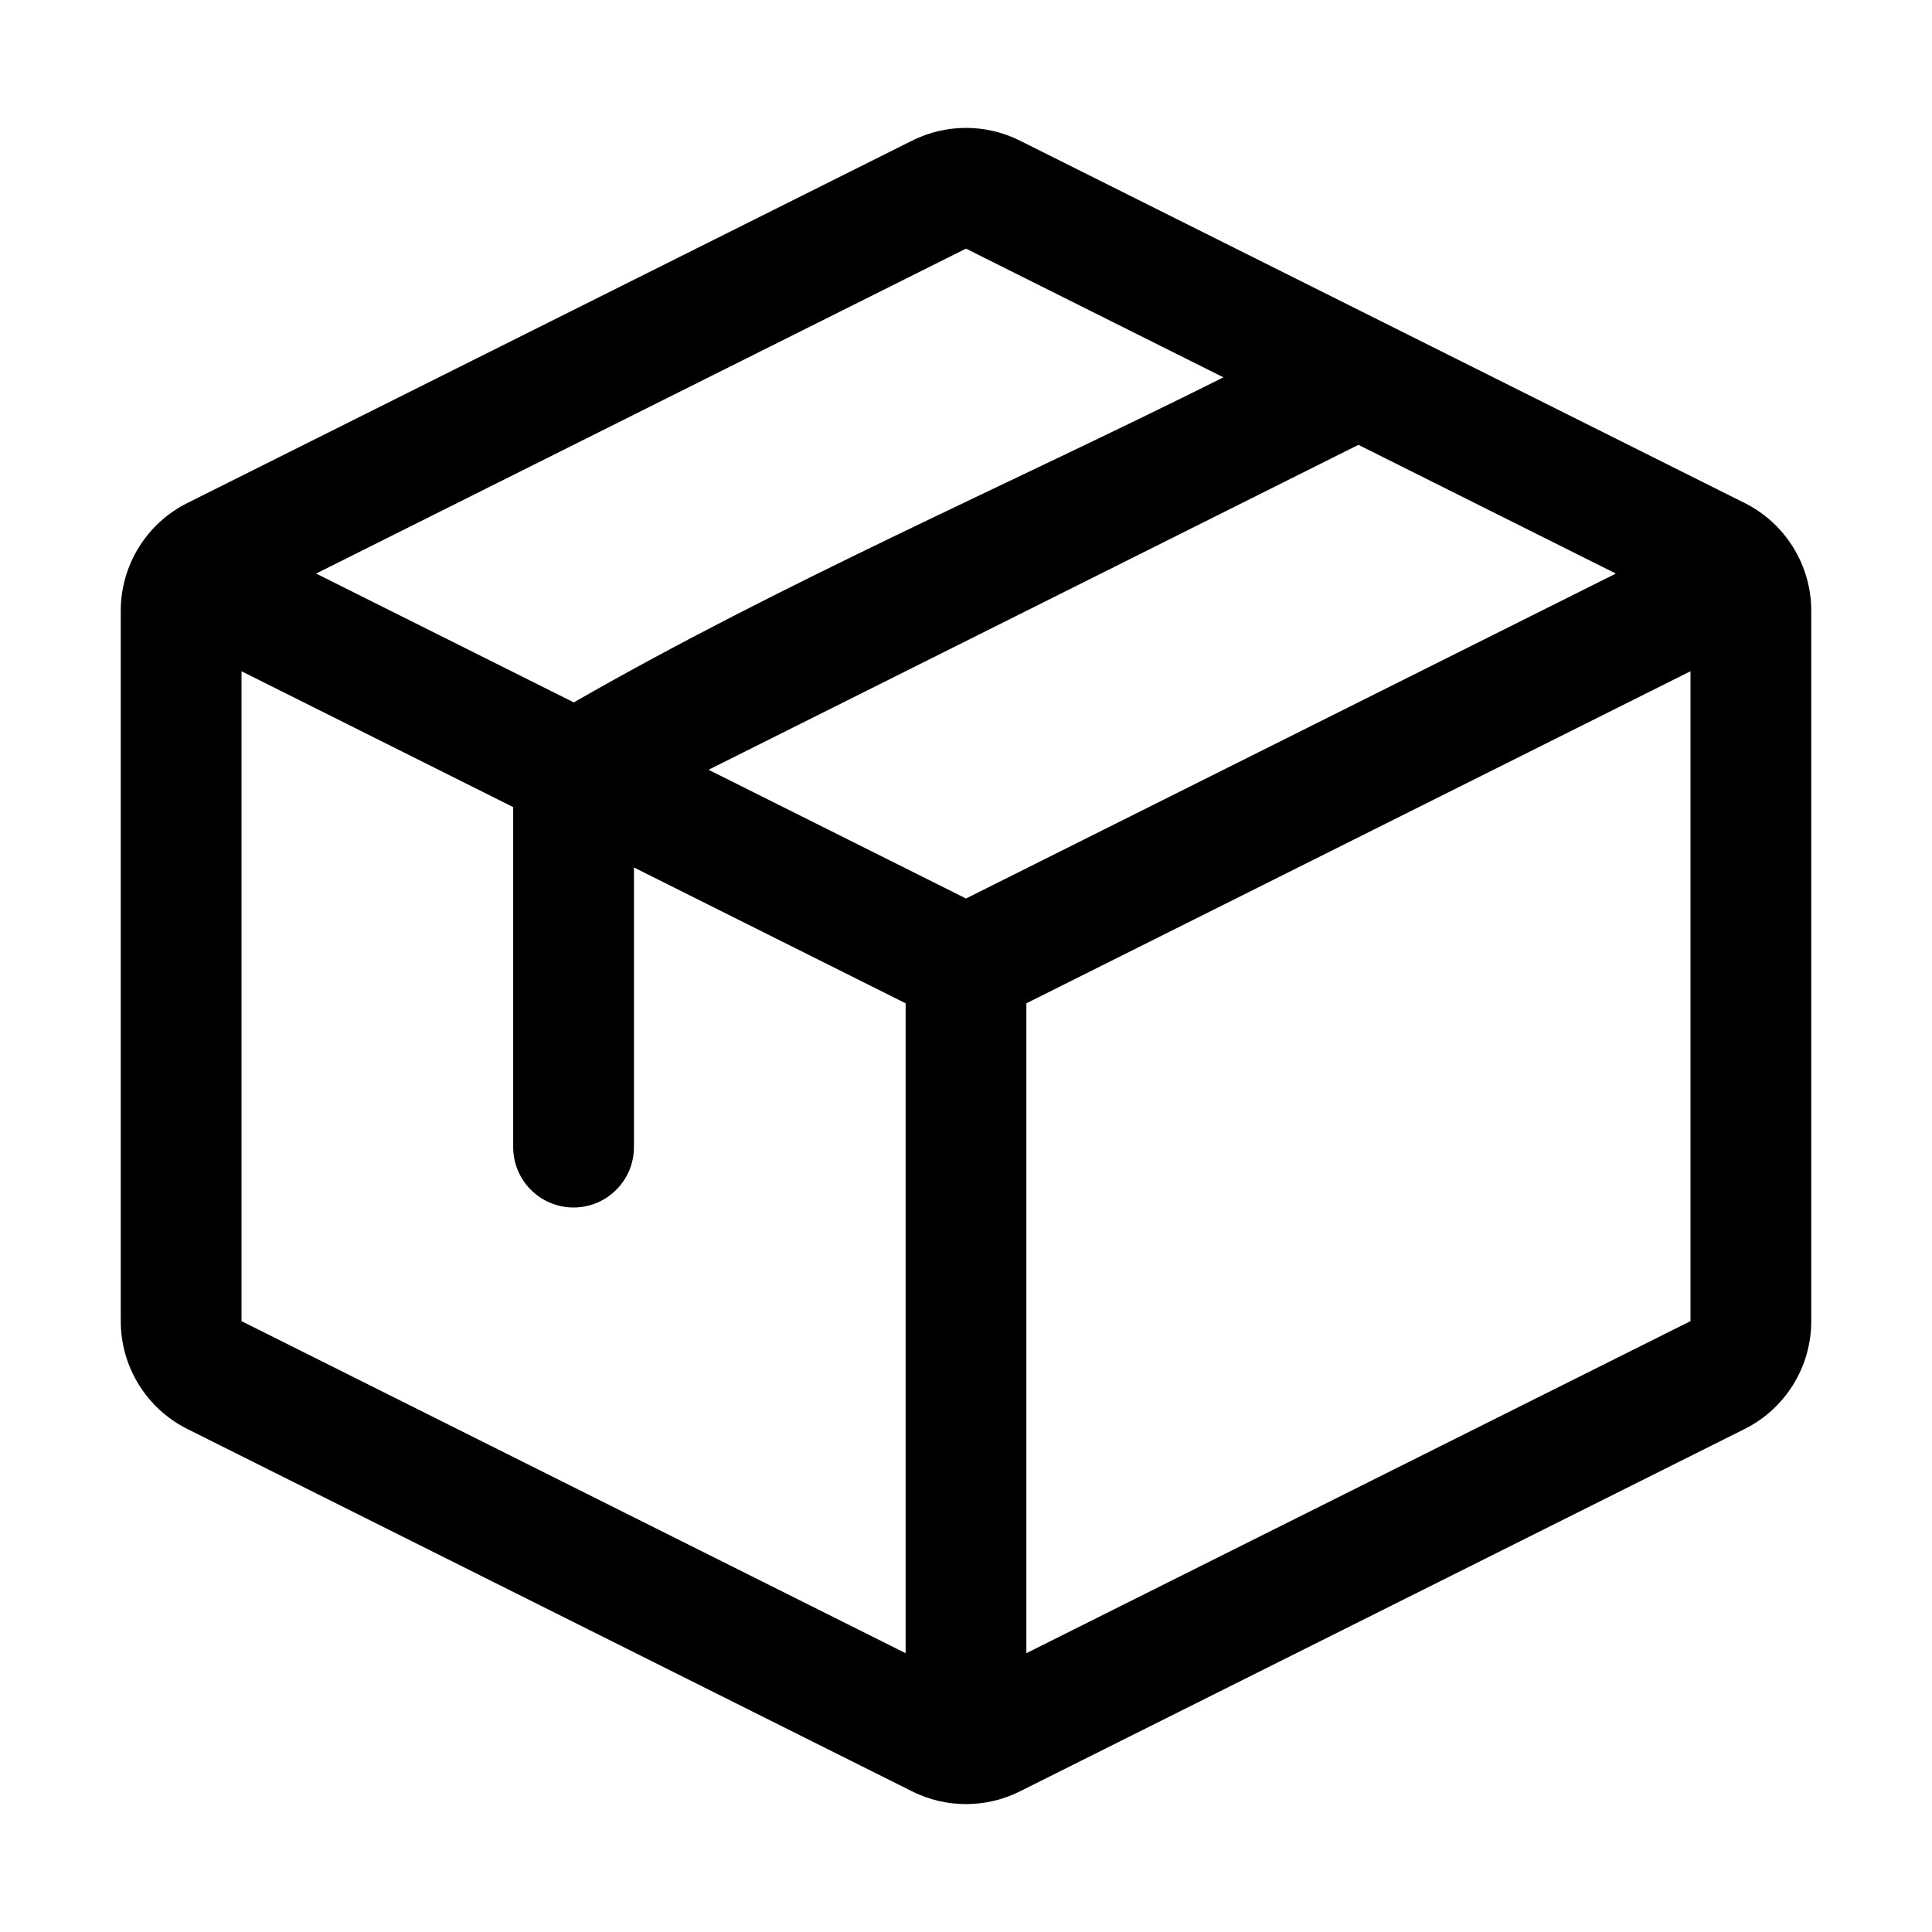
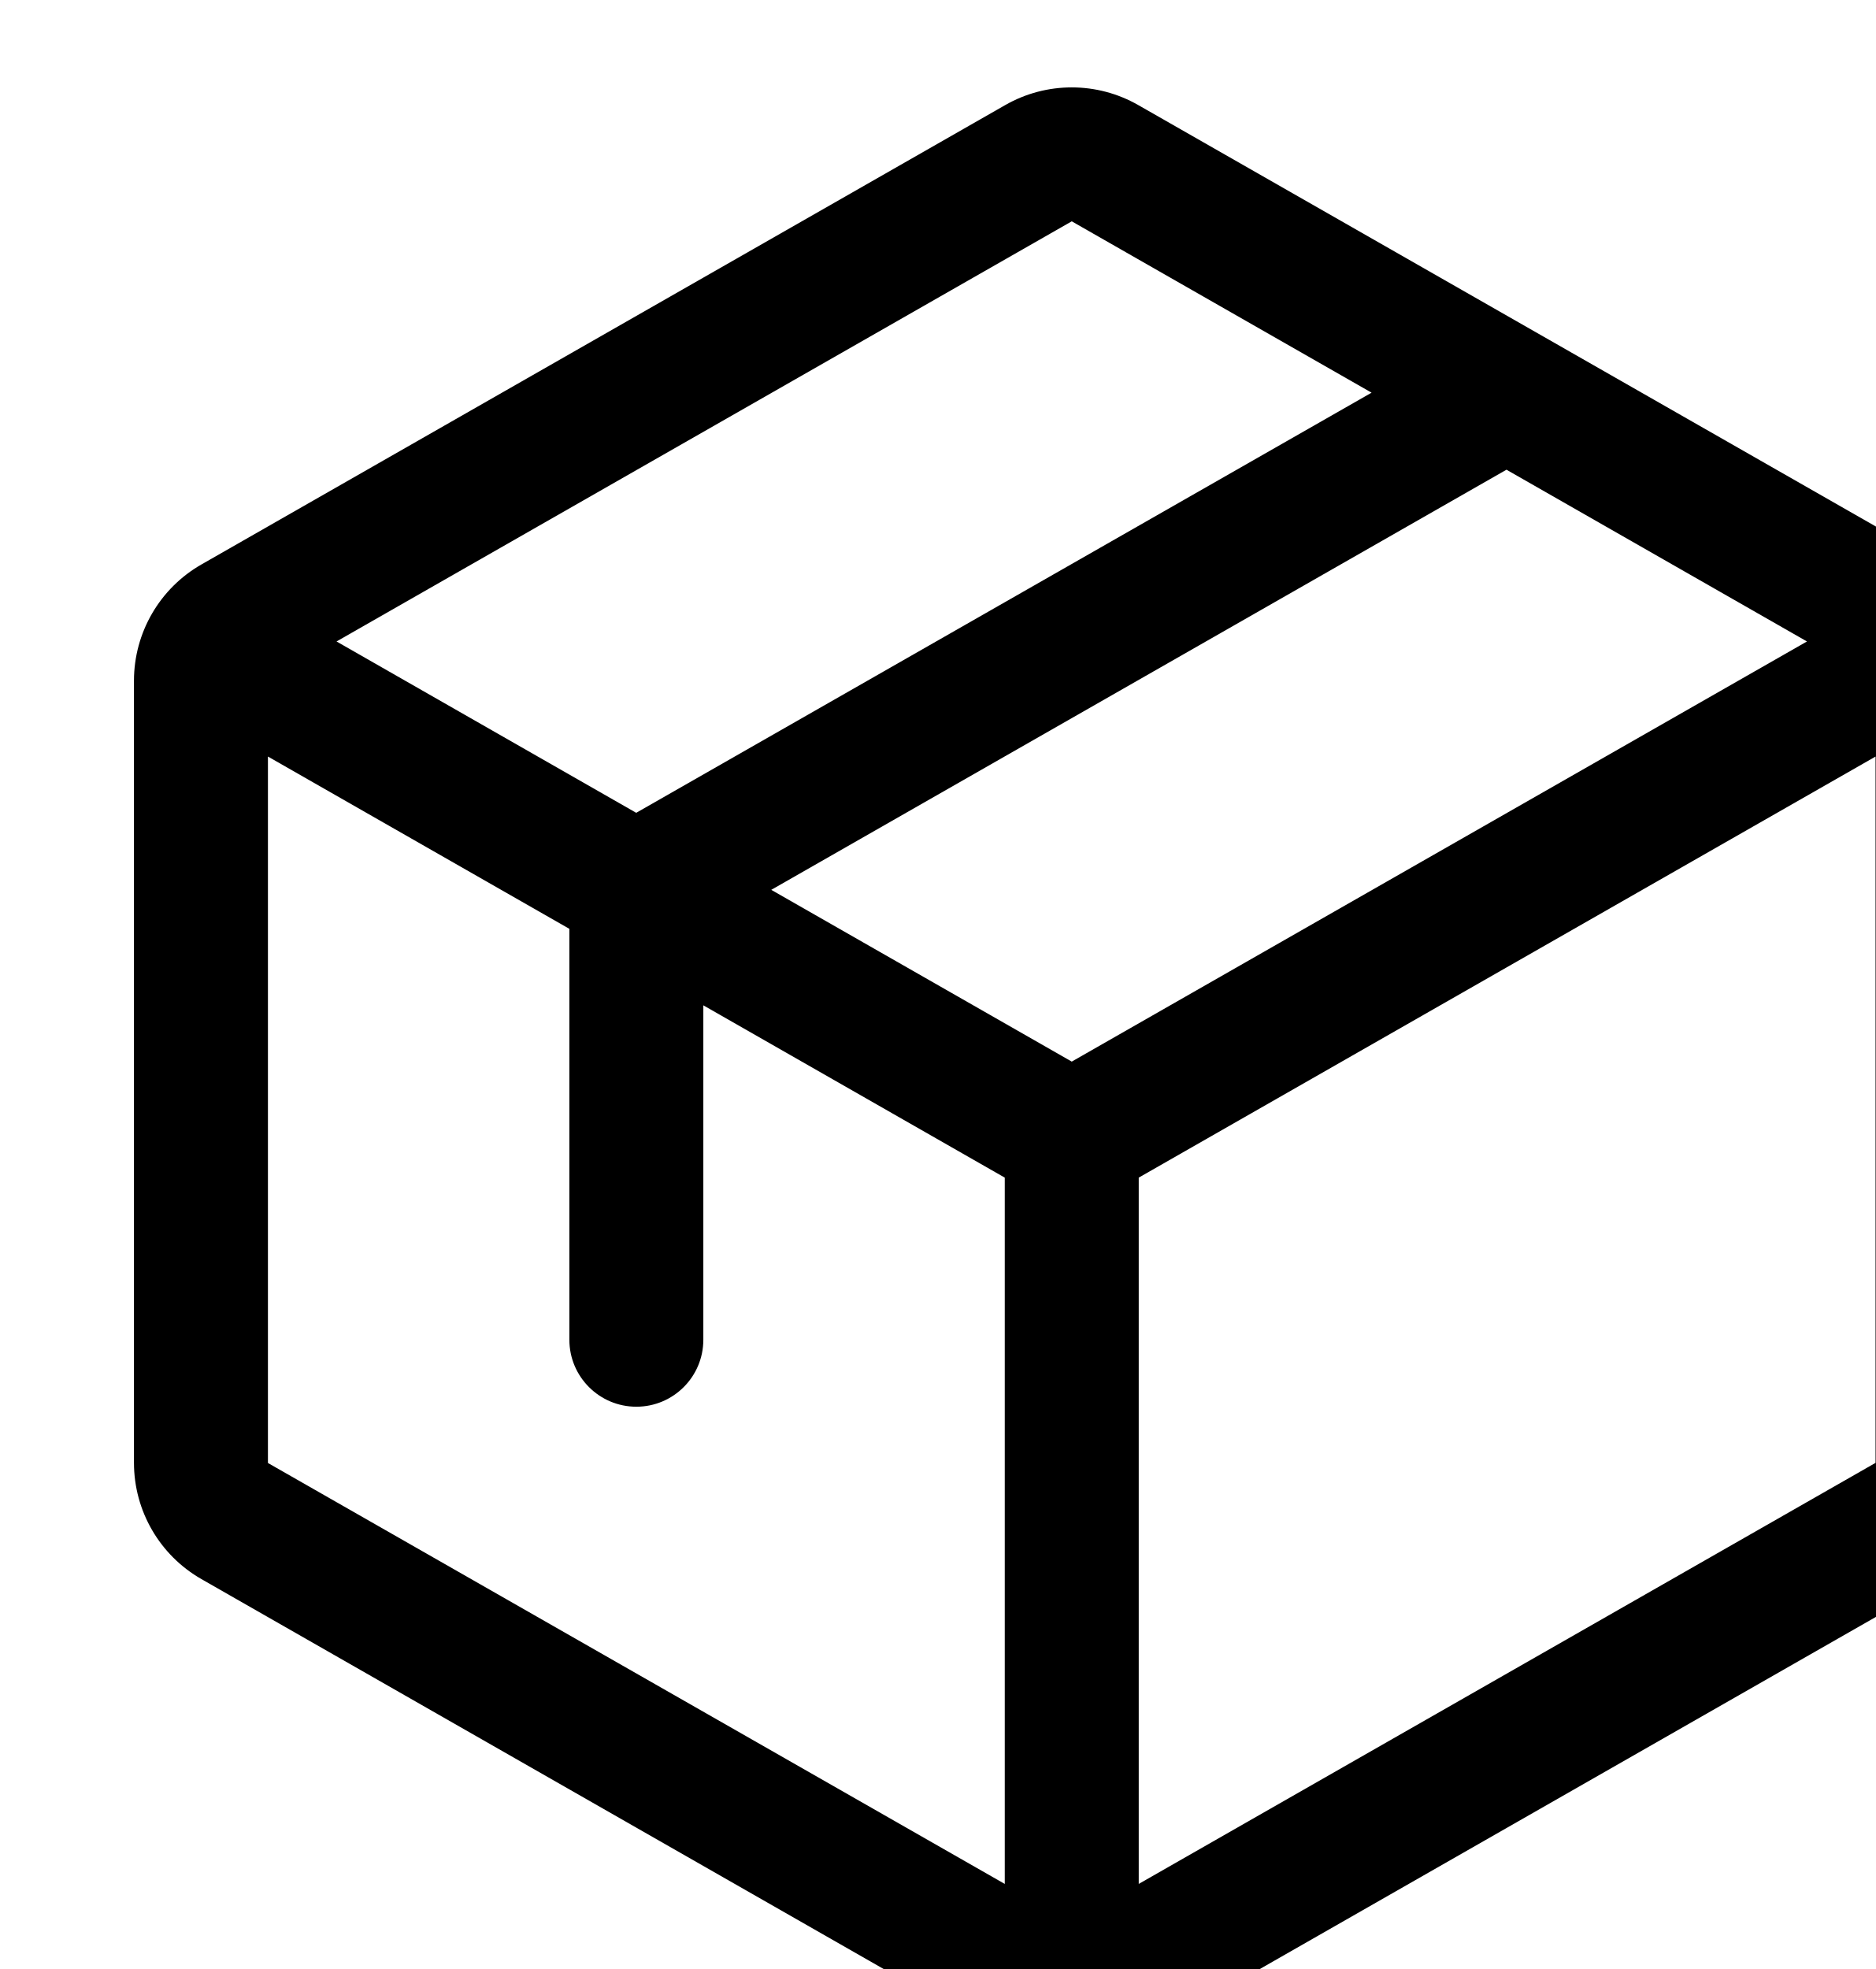
- <svg xmlns="http://www.w3.org/2000/svg" width="16" height="16" viewBox="0 0 16 16">
-   <path d="M7.553 1.165C7.834 1.024 8.166 1.024 8.447 1.165L14.447 4.165C14.786 4.334 15 4.68 15 5.059V10.941C15 11.32 14.786 11.666 14.447 11.835L8.447 14.835C8.166 14.976 7.834 14.976 7.553 14.835L1.553 11.835C1.214 11.666 1 11.32 1 10.941V5.059C1 4.68 1.214 4.334 1.553 4.165L7.553 1.165ZM10.132 3.125L8 2.059L2.618 4.75L4.752 5.817C6.481 4.824 8.348 4.017 10.132 3.125ZM11.25 3.684L5.868 6.375L8 7.441L13.382 4.75L11.25 3.684ZM14 5.559L8.5 8.309V13.691L14 10.941V5.559ZM7.5 13.691V8.309L5.25 7.184V9.5C5.25 9.776 5.026 10 4.75 10C4.474 10 4.25 9.776 4.25 9.5V6.684L2 5.559V10.941L7.5 13.691Z" />
+ <svg viewBox="0 0 14 14.697">
+   <path d="M14.496,4.212,8.496.784a1,1,0,0,0-.992,0l-6,3.429A1,1,0,0,0,1,5.08v5.839a1.0 1,0,0,0,.504.868l6,3.429a1.0 1,0,0,0,.992,0l6-3.429A1,1,0,0,0,15,10.92V5.08A1,1,0,0,0,14.496,4.212Zm-8.739,2.43,5.488-3.136,2.243,1.282L8,7.924ZM8,1.652l2.238,1.279L4.749,6.067,2.512,4.788ZM2,5.647,4.25,6.933V10a.5.5,0,0,0,1,0V7.504L7.5,8.79V14.062L2,10.92ZM8.5,14.062V8.79L14,5.647v5.272Z" />
</svg>
